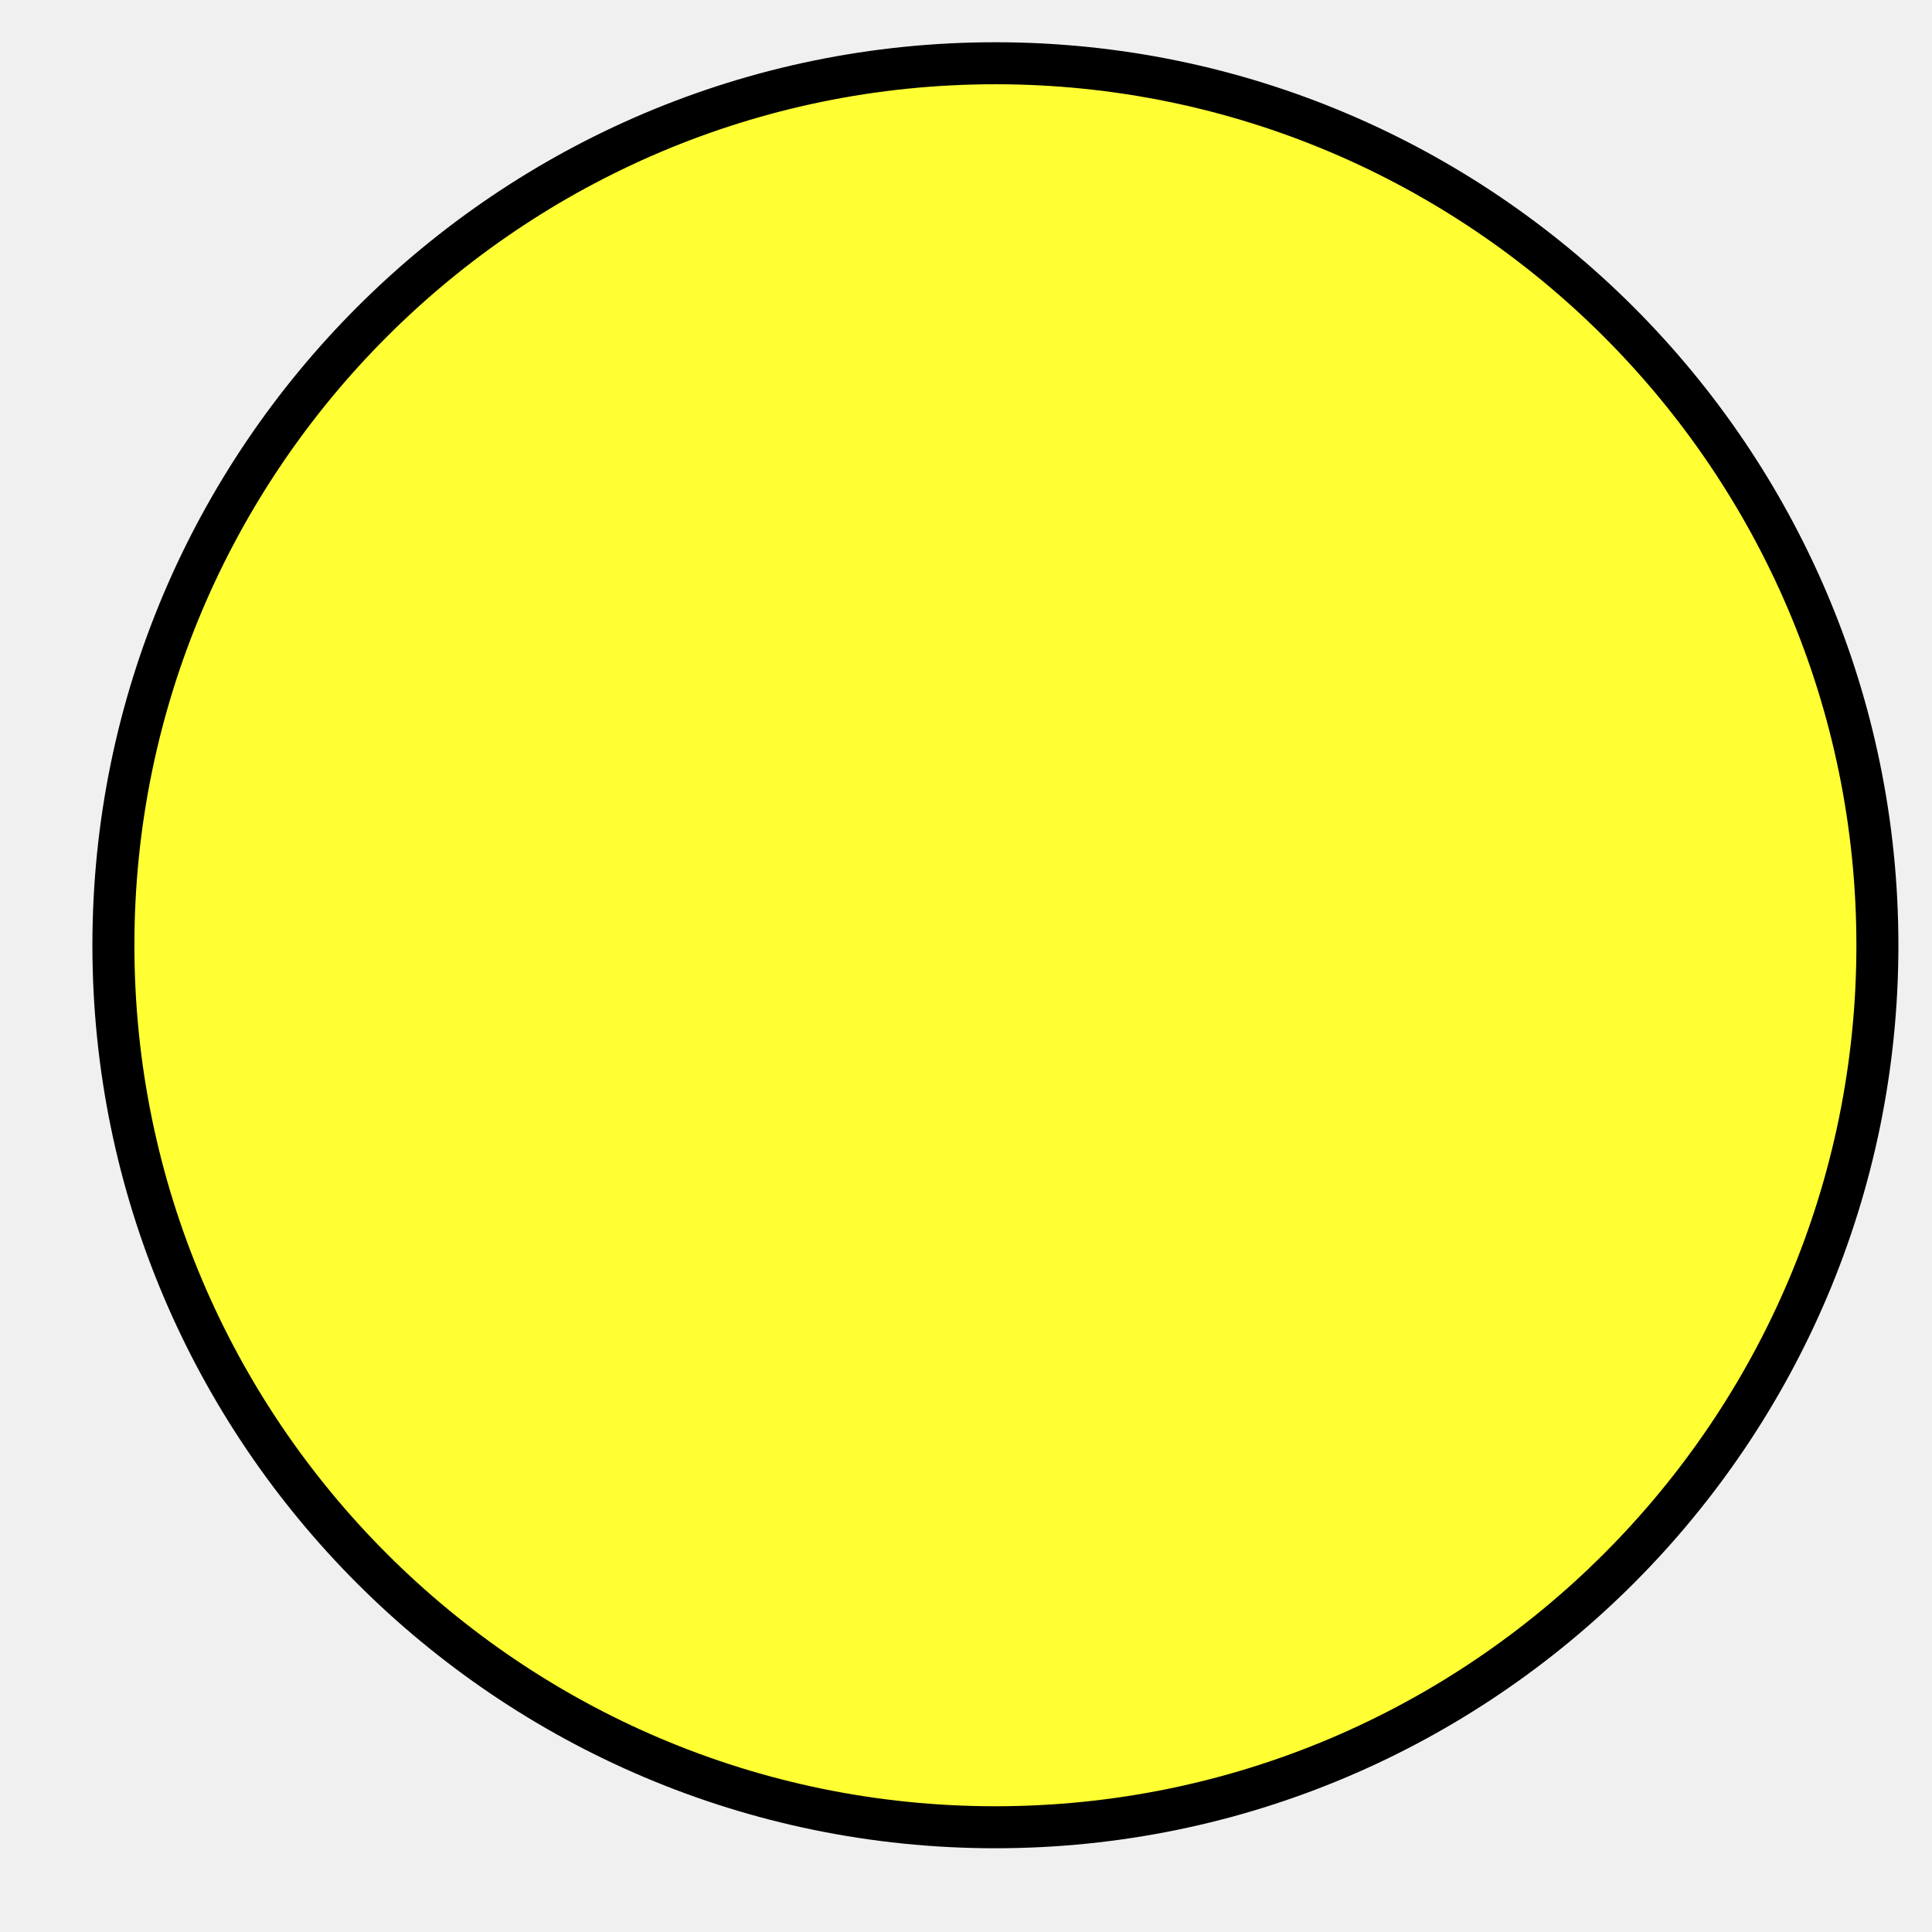
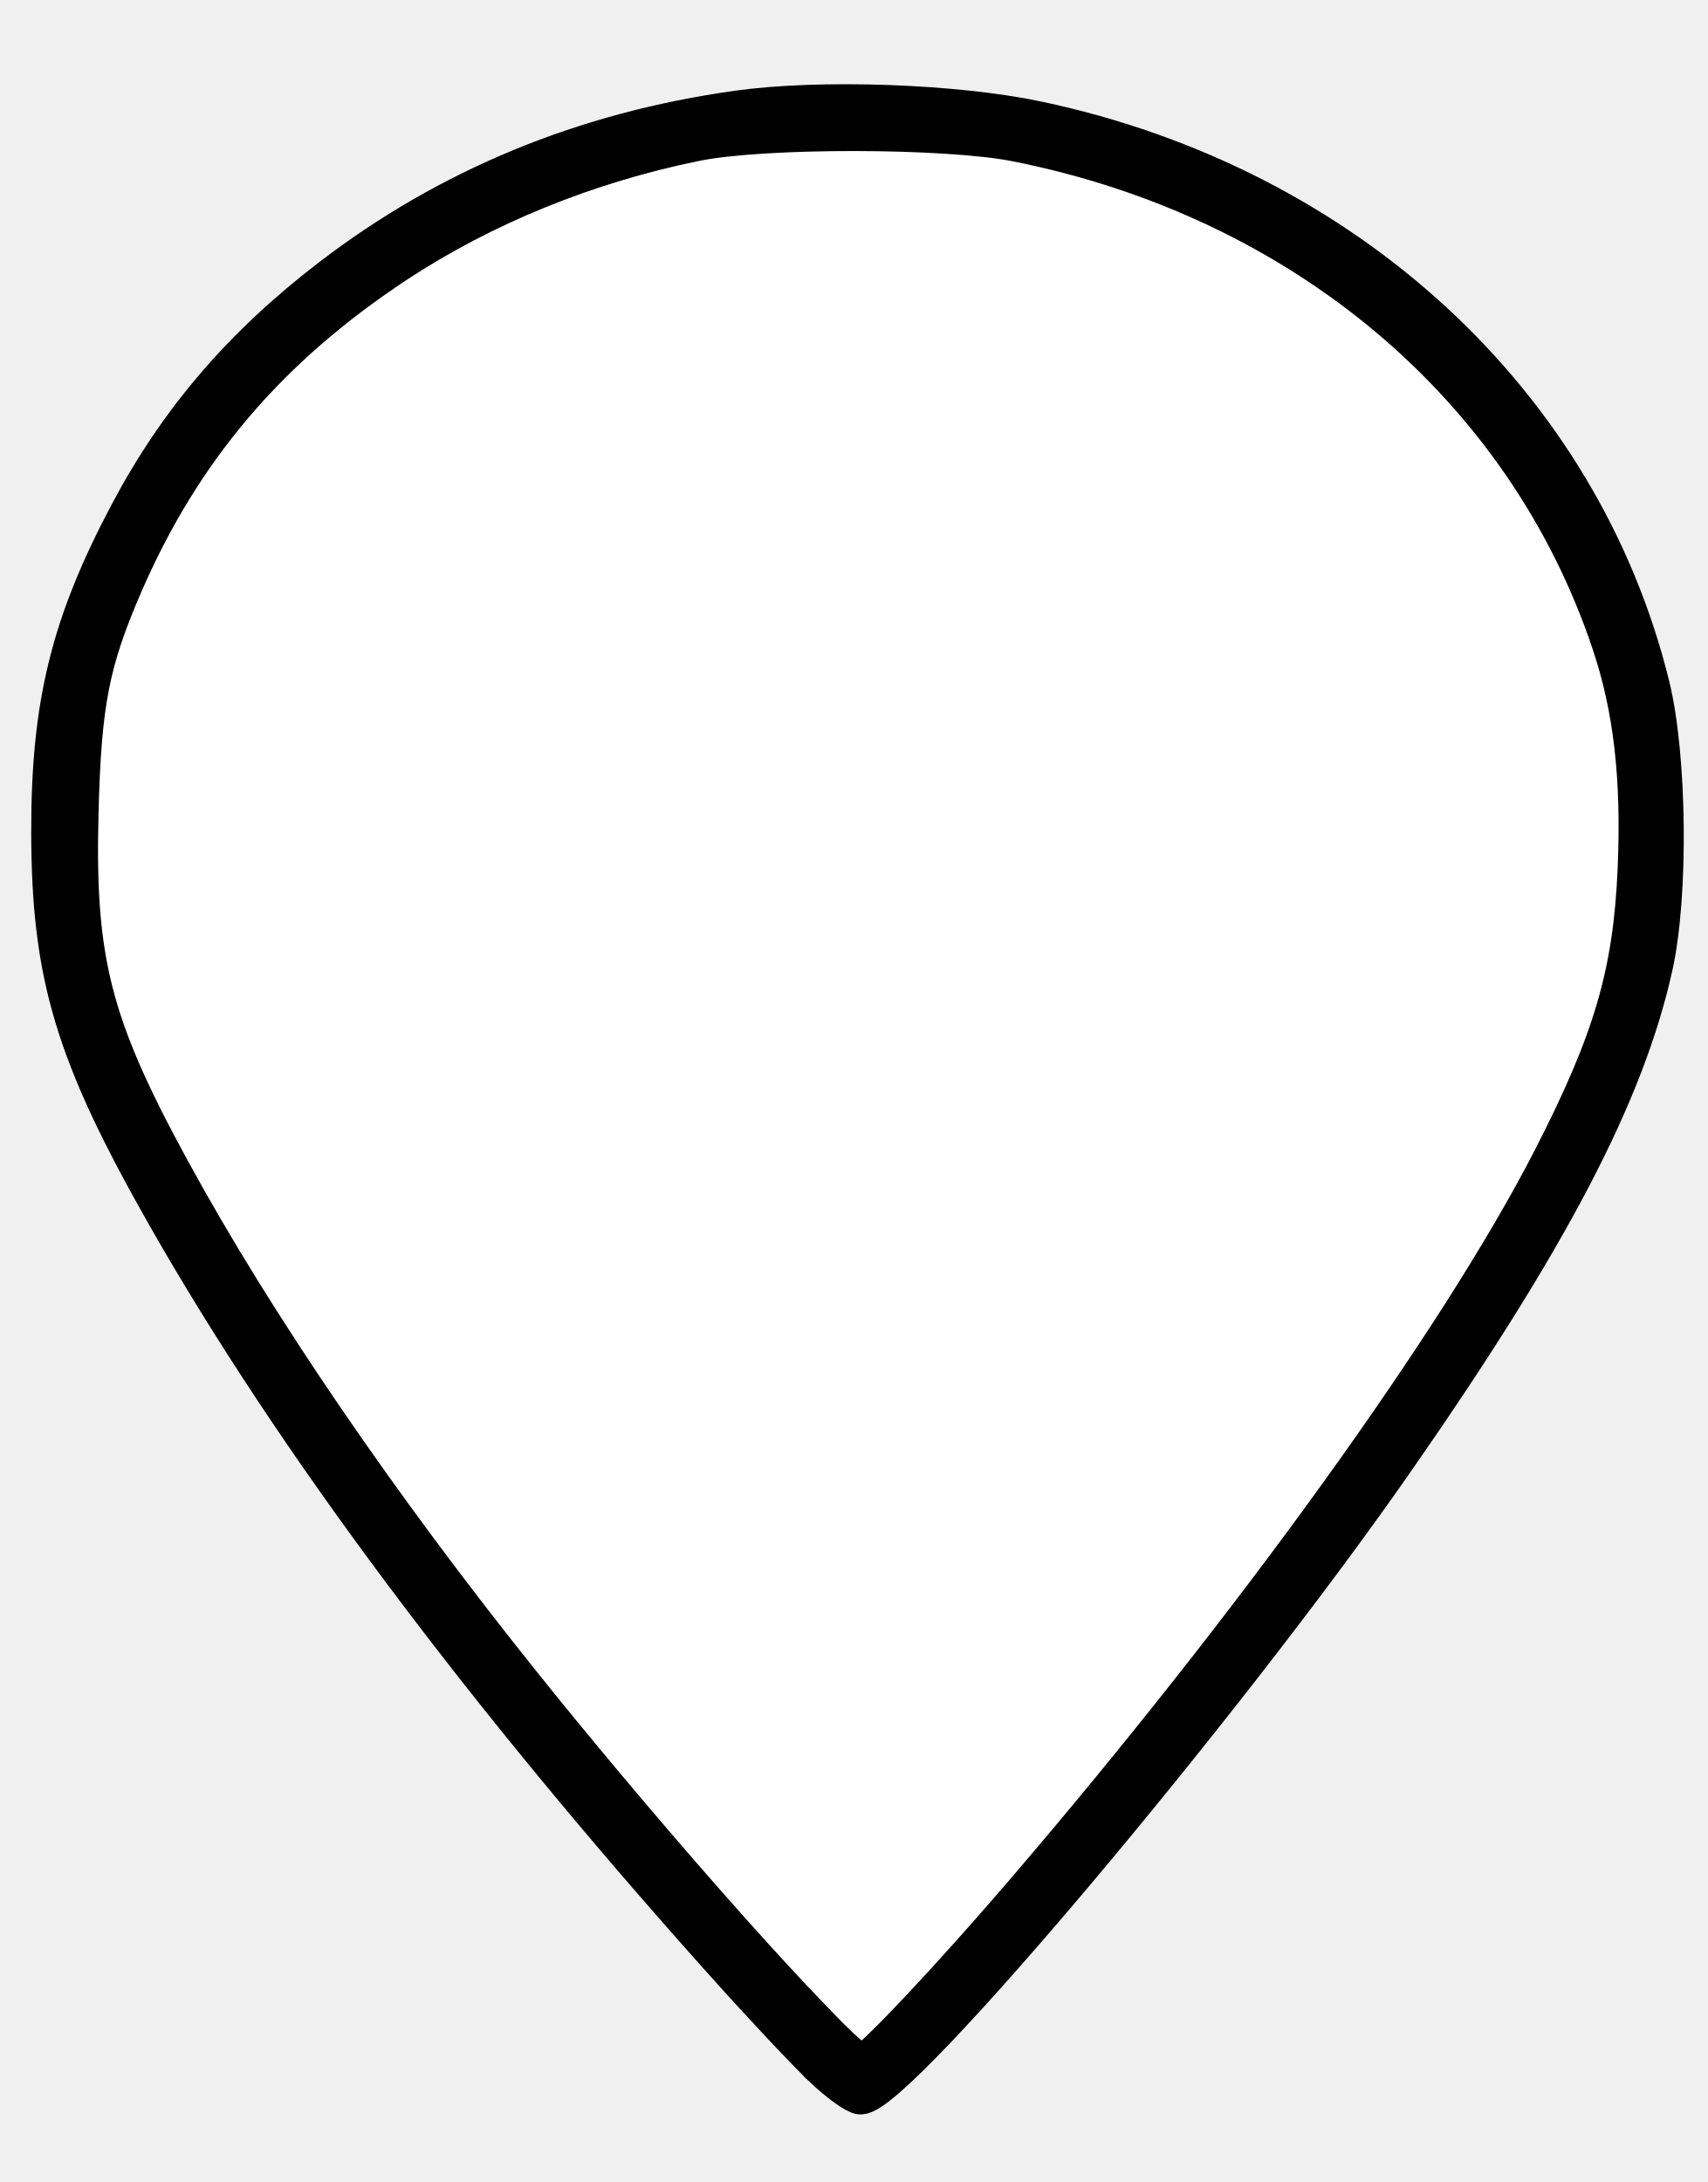
- <svg xmlns="http://www.w3.org/2000/svg" version="1.1" x="0px" y="0px" width="23px" height="23px" viewBox="-1.1 -0.503 23 23" overflow="visible" enable-background="new -1.1 -0.503 23 23" xml:space="preserve">
-   <defs>
- </defs>
-   <path fill="#FFFF33" stroke="#000000" stroke-width="0.5" stroke-miterlimit="10" d="M10.749,21.25  c-5.788,0-10.499-4.71-10.499-10.5c0-5.79,4.711-10.5,10.499-10.5c5.789,0,10.501,4.71,10.501,10.5  C21.25,16.539,16.54,21.25,10.749,21.25z" />
+ <svg xmlns="http://www.w3.org/2000/svg" height="23px" version="1.1" viewBox="0 0 18 23" width="18px" id="svg4187">
+   <defs id="defs4193" />
+   <path style="fill:#ffff00;fill-opacity:1;stroke:#000000;stroke-width:0.4;stroke-miterlimit:4;stroke-dasharray:none;stroke-opacity:1" d="M 8.674,21.801 C 8.507,21.644 8.039,21.146 7.634,20.694 5.084,17.848 3.095,15.185 1.744,12.809 0.782,11.115 0.533,10.29 0.529,8.782 0.526,7.428 0.734,6.58 1.356,5.407 1.877,4.425 2.549,3.641 3.485,2.923 4.727,1.971 6.156,1.381 7.771,1.155 c 0.875,-0.123 2.301,-0.072 3.169,0.112 3.247,0.689 5.73,2.981 6.462,5.964 0.182,0.744 0.198,2.203 0.032,2.953 -0.3,1.352 -1.097,2.875 -2.743,5.237 -1.827,2.622 -5.236,6.667 -5.619,6.667 -0.052,0 -0.231,-0.129 -0.398,-0.286 z" id="path4149" />
+   <path style="fill:#ffffff;fill-opacity:1;stroke:#000000;stroke-width:0.5;stroke-miterlimit:4;stroke-dasharray:none;stroke-opacity:1" d="M 8.605,21.395 C 7.811,20.582 6.505,19.078 5.465,17.78 3.959,15.902 2.649,13.984 1.763,12.36 0.922,10.819 0.747,10.134 0.789,8.554 0.819,7.401 0.904,6.967 1.256,6.15 1.877,4.716 2.79,3.639 4.146,2.744 5.075,2.131 6.172,1.684 7.326,1.45 c 0.715,-0.146 2.65,-0.143 3.393,0.004 3.035,0.601 5.399,2.592 6.308,5.313 0.232,0.693 0.316,1.432 0.275,2.393 -0.048,1.112 -0.258,1.826 -0.906,3.087 -0.976,1.898 -3.127,4.887 -5.559,7.725 -0.76,0.887 -1.561,1.74 -1.706,1.818 -0.072,0.038 -0.192,-0.052 -0.526,-0.394 z" id="path4134" />
</svg>
